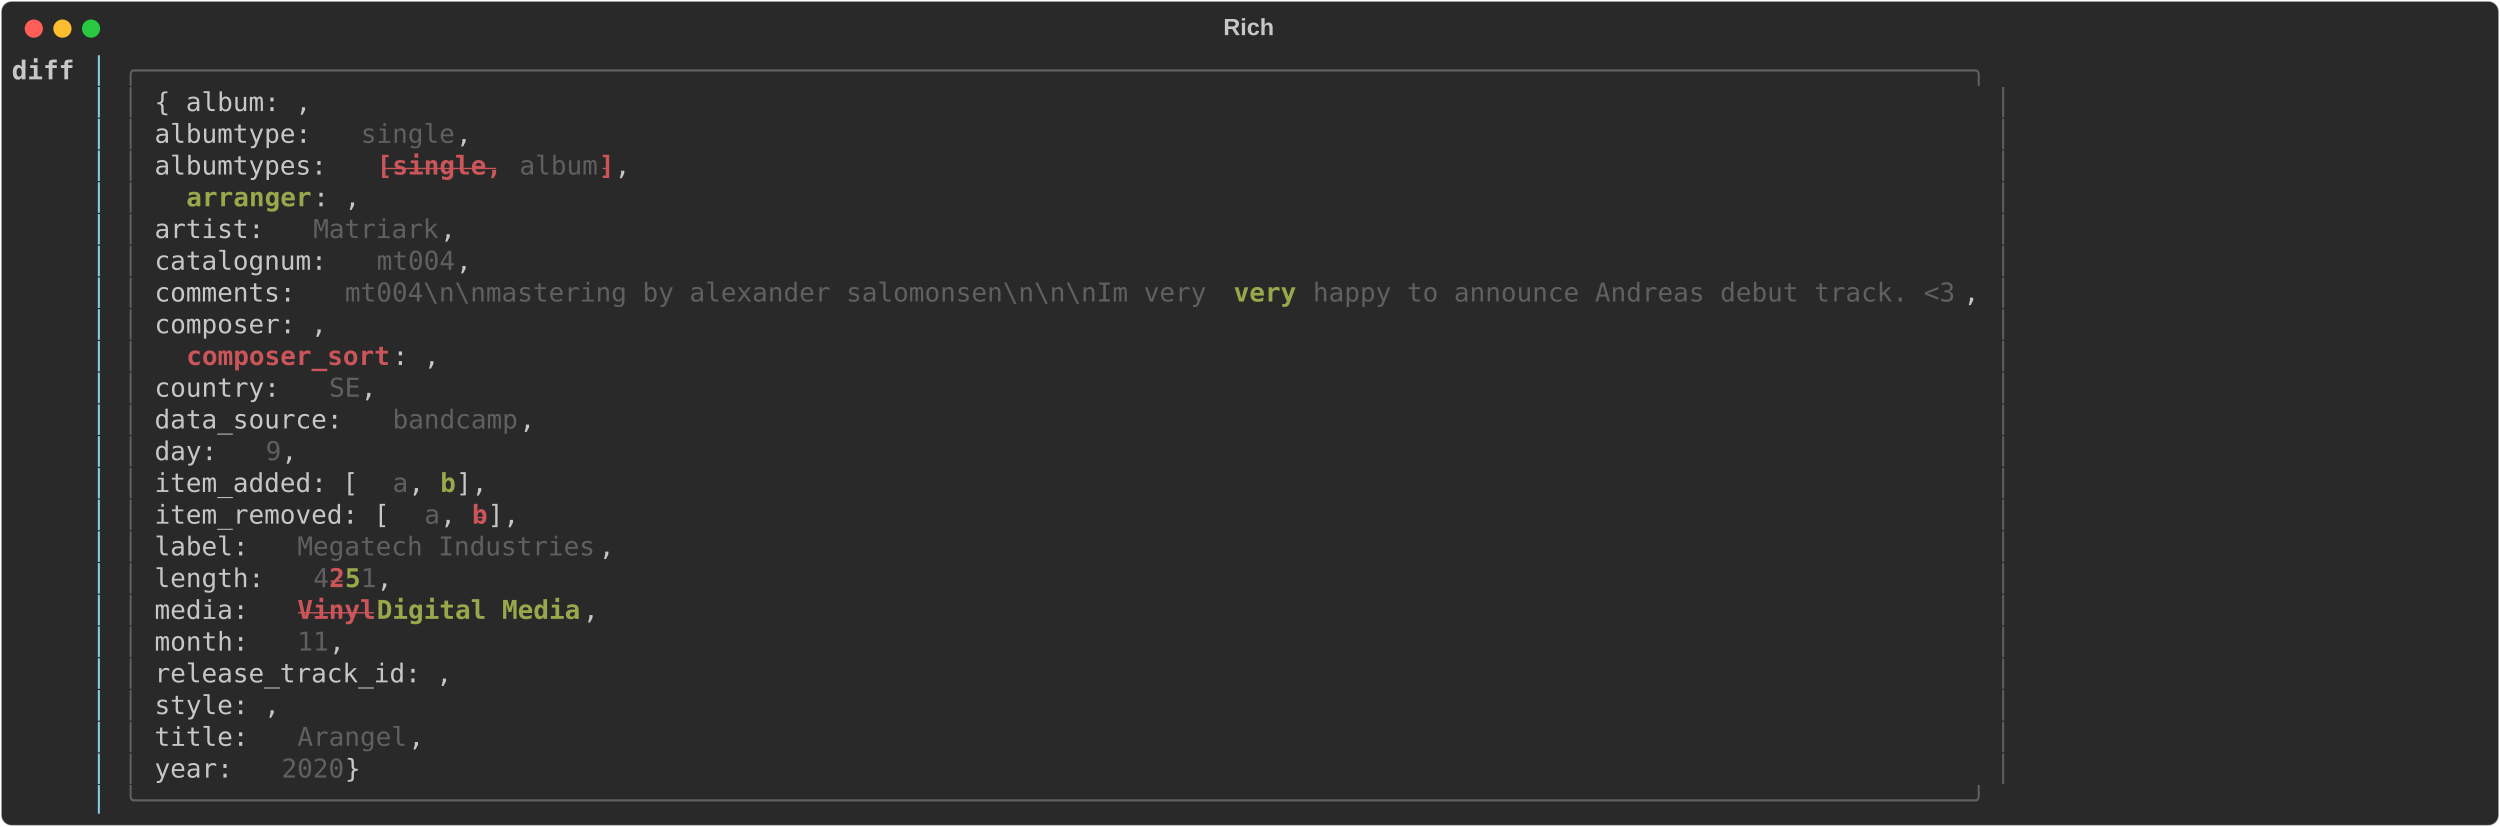
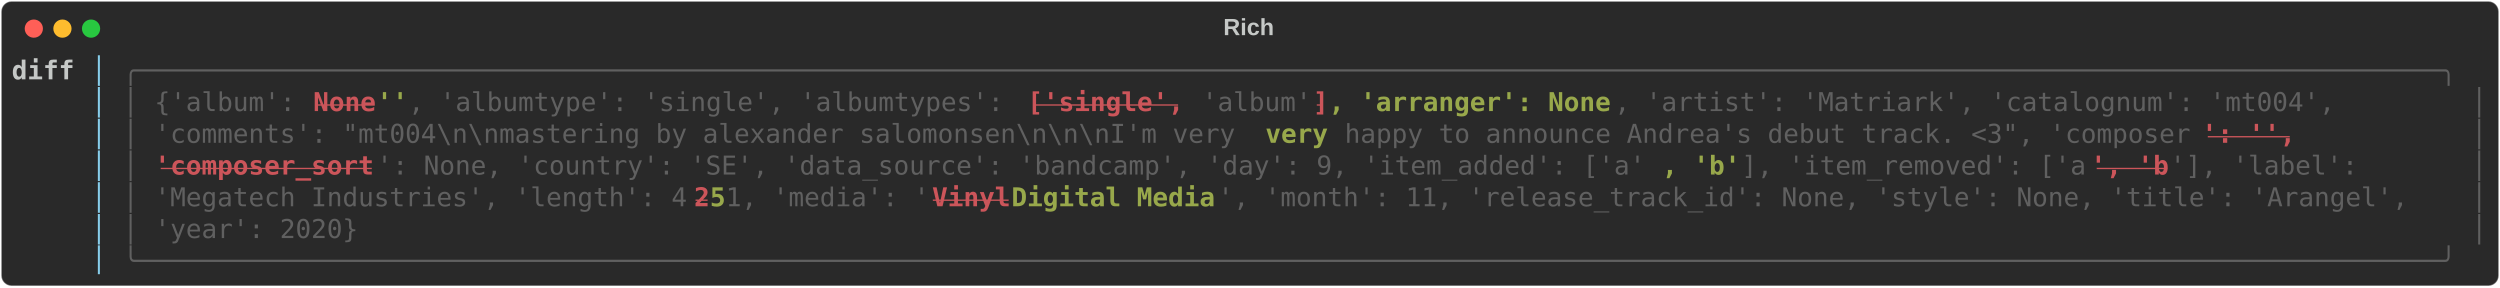
- <svg xmlns="http://www.w3.org/2000/svg" class="rich-terminal" viewBox="0 0 1922 635.6">
+ <svg xmlns="http://www.w3.org/2000/svg" class="rich-terminal" viewBox="0 0 1922 220.8">
  <style>

    @font-face {
        font-family: "Fira Code";
        src: local("FiraCode-Regular"),
                url("https://cdnjs.cloudflare.com/ajax/libs/firacode/6.2.0/woff2/FiraCode-Regular.woff2") format("woff2"),
                url("https://cdnjs.cloudflare.com/ajax/libs/firacode/6.2.0/woff/FiraCode-Regular.woff") format("woff");
        font-style: normal;
        font-weight: 400;
    }
    @font-face {
        font-family: "Fira Code";
        src: local("FiraCode-Bold"),
                url("https://cdnjs.cloudflare.com/ajax/libs/firacode/6.2.0/woff2/FiraCode-Bold.woff2") format("woff2"),
                url("https://cdnjs.cloudflare.com/ajax/libs/firacode/6.2.0/woff/FiraCode-Bold.woff") format("woff");
        font-style: bold;
        font-weight: 700;
    }

-     .terminal-933792047-matrix {
+     .terminal-2903269099-matrix {
        font-family: Fira Code, monospace;
        font-size: 20px;
        line-height: 24.4px;
        font-variant-east-asian: full-width;
    }

-     .terminal-933792047-title {
+     .terminal-2903269099-title {
        font-size: 18px;
        font-weight: bold;
        font-family: arial;
    }

-     .terminal-933792047-r1 { fill: #c5c8c6;font-weight: bold }
- .terminal-933792047-r2 { fill: #87ceeb }
- .terminal-933792047-r3 { fill: #c5c8c6 }
- .terminal-933792047-r4 { fill: #606060 }
- .terminal-933792047-r5 { fill: #cc555a;font-weight: bold;text-decoration: line-through; }
- .terminal-933792047-r6 { fill: #98a84b;font-weight: bold }
- .terminal-933792047-r7 { fill: #98a84b;font-weight: bold;text-decoration: underline; }
- .terminal-933792047-r8 { fill: #cc555a;font-weight: bold }
+     .terminal-2903269099-r1 { fill: #c5c8c6;font-weight: bold }
+ .terminal-2903269099-r2 { fill: #87ceeb }
+ .terminal-2903269099-r3 { fill: #c5c8c6 }
+ .terminal-2903269099-r4 { fill: #606060 }
+ .terminal-2903269099-r5 { fill: #cc555a;font-weight: bold;text-decoration: line-through; }
+ .terminal-2903269099-r6 { fill: #98a84b;font-weight: bold }
+ .terminal-2903269099-r7 { fill: #98a84b;font-weight: bold;text-decoration: underline; }
    </style>
  <defs>
-     <clipPath id="terminal-933792047-clip-terminal">
-       <rect x="0" y="0" width="1902.2" height="584.6" />
+     <clipPath id="terminal-2903269099-clip-terminal">
+       <rect x="0" y="0" width="1902.2" height="169.8" />
    </clipPath>
-     <clipPath id="terminal-933792047-line-0">
+     <clipPath id="terminal-2903269099-line-0">
      <rect x="0" y="1.5" width="1903.2" height="24.65" />
    </clipPath>
-     <clipPath id="terminal-933792047-line-1">
+     <clipPath id="terminal-2903269099-line-1">
      <rect x="0" y="25.9" width="1903.2" height="24.65" />
    </clipPath>
-     <clipPath id="terminal-933792047-line-2">
+     <clipPath id="terminal-2903269099-line-2">
      <rect x="0" y="50.3" width="1903.2" height="24.65" />
    </clipPath>
-     <clipPath id="terminal-933792047-line-3">
+     <clipPath id="terminal-2903269099-line-3">
      <rect x="0" y="74.7" width="1903.2" height="24.65" />
    </clipPath>
-     <clipPath id="terminal-933792047-line-4">
+     <clipPath id="terminal-2903269099-line-4">
      <rect x="0" y="99.1" width="1903.2" height="24.65" />
    </clipPath>
-     <clipPath id="terminal-933792047-line-5">
+     <clipPath id="terminal-2903269099-line-5">
      <rect x="0" y="123.5" width="1903.2" height="24.65" />
    </clipPath>
-     <clipPath id="terminal-933792047-line-6">
-       <rect x="0" y="147.9" width="1903.2" height="24.65" />
-     </clipPath>
-     <clipPath id="terminal-933792047-line-7">
-       <rect x="0" y="172.3" width="1903.2" height="24.65" />
-     </clipPath>
-     <clipPath id="terminal-933792047-line-8">
-       <rect x="0" y="196.7" width="1903.2" height="24.65" />
-     </clipPath>
-     <clipPath id="terminal-933792047-line-9">
-       <rect x="0" y="221.1" width="1903.2" height="24.65" />
-     </clipPath>
-     <clipPath id="terminal-933792047-line-10">
-       <rect x="0" y="245.5" width="1903.2" height="24.65" />
-     </clipPath>
-     <clipPath id="terminal-933792047-line-11">
-       <rect x="0" y="269.9" width="1903.2" height="24.65" />
-     </clipPath>
-     <clipPath id="terminal-933792047-line-12">
-       <rect x="0" y="294.3" width="1903.2" height="24.65" />
-     </clipPath>
-     <clipPath id="terminal-933792047-line-13">
-       <rect x="0" y="318.7" width="1903.2" height="24.65" />
-     </clipPath>
-     <clipPath id="terminal-933792047-line-14">
-       <rect x="0" y="343.1" width="1903.2" height="24.65" />
-     </clipPath>
-     <clipPath id="terminal-933792047-line-15">
-       <rect x="0" y="367.5" width="1903.2" height="24.65" />
-     </clipPath>
-     <clipPath id="terminal-933792047-line-16">
-       <rect x="0" y="391.9" width="1903.2" height="24.65" />
-     </clipPath>
-     <clipPath id="terminal-933792047-line-17">
-       <rect x="0" y="416.3" width="1903.2" height="24.65" />
-     </clipPath>
-     <clipPath id="terminal-933792047-line-18">
-       <rect x="0" y="440.7" width="1903.2" height="24.65" />
-     </clipPath>
-     <clipPath id="terminal-933792047-line-19">
-       <rect x="0" y="465.1" width="1903.2" height="24.65" />
-     </clipPath>
-     <clipPath id="terminal-933792047-line-20">
-       <rect x="0" y="489.5" width="1903.2" height="24.65" />
-     </clipPath>
-     <clipPath id="terminal-933792047-line-21">
-       <rect x="0" y="513.9" width="1903.2" height="24.65" />
-     </clipPath>
-     <clipPath id="terminal-933792047-line-22">
-       <rect x="0" y="538.3" width="1903.2" height="24.65" />
-     </clipPath>
  </defs>
-   <rect fill="#292929" stroke="rgba(255,255,255,0.35)" stroke-width="1" x="1" y="1" width="1920" height="633.6" rx="8" />
-   <text class="terminal-933792047-title" fill="#c5c8c6" text-anchor="middle" x="960" y="27">Rich</text>
+   <rect fill="#292929" stroke="rgba(255,255,255,0.35)" stroke-width="1" x="1" y="1" width="1920" height="218.8" rx="8" />
+   <text class="terminal-2903269099-title" fill="#c5c8c6" text-anchor="middle" x="960" y="27">Rich</text>
  <g transform="translate(26,22)">
    <circle cx="0" cy="0" r="7" fill="#ff5f57" />
    <circle cx="22" cy="0" r="7" fill="#febc2e" />
    <circle cx="44" cy="0" r="7" fill="#28c840" />
  </g>
-   <g transform="translate(9, 41)" clip-path="url(#terminal-933792047-clip-terminal)">
-     <g class="terminal-933792047-matrix">
-       <text class="terminal-933792047-r1" x="0" y="20" textLength="48.8" clip-path="url(#terminal-933792047-line-0)">diff</text>
-       <text class="terminal-933792047-r2" x="61" y="20" textLength="12.2" clip-path="url(#terminal-933792047-line-0)">│</text>
-       <text class="terminal-933792047-r4" x="85.4" y="20" textLength="1451.8" clip-path="url(#terminal-933792047-line-0)">╭─────────────────────────────────────────────────────────────────────────────────────────────────────────────────────╮</text>
-       <text class="terminal-933792047-r3" x="1903.2" y="20" textLength="12.2" clip-path="url(#terminal-933792047-line-0)">
+   <g transform="translate(9, 41)" clip-path="url(#terminal-2903269099-clip-terminal)">
+     <g class="terminal-2903269099-matrix">
+       <text class="terminal-2903269099-r1" x="0" y="20" textLength="48.8" clip-path="url(#terminal-2903269099-line-0)">diff</text>
+       <text class="terminal-2903269099-r2" x="61" y="20" textLength="12.2" clip-path="url(#terminal-2903269099-line-0)">│</text>
+       <text class="terminal-2903269099-r4" x="85.4" y="20" textLength="1817.8" clip-path="url(#terminal-2903269099-line-0)">╭───────────────────────────────────────────────────────────────────────────────────────────────────────────────────────────────────────────────────╮</text>
+       <text class="terminal-2903269099-r3" x="1903.2" y="20" textLength="12.2" clip-path="url(#terminal-2903269099-line-0)">
</text>
-       <text class="terminal-933792047-r2" x="61" y="44.4" textLength="12.2" clip-path="url(#terminal-933792047-line-1)">│</text>
-       <text class="terminal-933792047-r4" x="85.4" y="44.4" textLength="12.2" clip-path="url(#terminal-933792047-line-1)">│</text>
-       <text class="terminal-933792047-r3" x="109.8" y="44.4" textLength="1403" clip-path="url(#terminal-933792047-line-1)">{ album: ,                                                                                                         </text>
-       <text class="terminal-933792047-r4" x="1525" y="44.4" textLength="12.2" clip-path="url(#terminal-933792047-line-1)">│</text>
-       <text class="terminal-933792047-r3" x="1903.2" y="44.4" textLength="12.2" clip-path="url(#terminal-933792047-line-1)">
+       <text class="terminal-2903269099-r2" x="61" y="44.4" textLength="12.2" clip-path="url(#terminal-2903269099-line-1)">│</text>
+       <text class="terminal-2903269099-r4" x="85.4" y="44.4" textLength="12.2" clip-path="url(#terminal-2903269099-line-1)">│</text>
+       <text class="terminal-2903269099-r4" x="109.8" y="44.4" textLength="122" clip-path="url(#terminal-2903269099-line-1)">{'album': </text>
+       <text class="terminal-2903269099-r5" x="231.8" y="44.4" textLength="48.8" clip-path="url(#terminal-2903269099-line-1)">None</text>
+       <text class="terminal-2903269099-r6" x="280.6" y="44.4" textLength="24.4" clip-path="url(#terminal-2903269099-line-1)">''</text>
+       <text class="terminal-2903269099-r4" x="305" y="44.4" textLength="475.8" clip-path="url(#terminal-2903269099-line-1)">, 'albumtype': 'single', 'albumtypes': </text>
+       <text class="terminal-2903269099-r5" x="780.8" y="44.4" textLength="134.2" clip-path="url(#terminal-2903269099-line-1)">['single', </text>
+       <text class="terminal-2903269099-r4" x="915" y="44.4" textLength="85.4" clip-path="url(#terminal-2903269099-line-1)">'album'</text>
+       <text class="terminal-2903269099-r5" x="1000.4" y="44.4" textLength="12.2" clip-path="url(#terminal-2903269099-line-1)">]</text>
+       <text class="terminal-2903269099-r6" x="1012.6" y="44.4" textLength="219.6" clip-path="url(#terminal-2903269099-line-1)">, 'arranger': None</text>
+       <text class="terminal-2903269099-r4" x="1232.2" y="44.4" textLength="573.4" clip-path="url(#terminal-2903269099-line-1)">, 'artist': 'Matriark', 'catalognum': 'mt004', </text>
+       <text class="terminal-2903269099-r4" x="1891" y="44.4" textLength="12.2" clip-path="url(#terminal-2903269099-line-1)">│</text>
+       <text class="terminal-2903269099-r3" x="1903.2" y="44.4" textLength="12.2" clip-path="url(#terminal-2903269099-line-1)">
</text>
-       <text class="terminal-933792047-r2" x="61" y="68.8" textLength="12.2" clip-path="url(#terminal-933792047-line-2)">│</text>
-       <text class="terminal-933792047-r4" x="85.4" y="68.8" textLength="12.2" clip-path="url(#terminal-933792047-line-2)">│</text>
-       <text class="terminal-933792047-r3" x="109.8" y="68.8" textLength="158.6" clip-path="url(#terminal-933792047-line-2)">  albumtype: </text>
-       <text class="terminal-933792047-r4" x="268.4" y="68.8" textLength="73.2" clip-path="url(#terminal-933792047-line-2)">single</text>
-       <text class="terminal-933792047-r3" x="341.6" y="68.8" textLength="1171.2" clip-path="url(#terminal-933792047-line-2)">,                                                                                               </text>
-       <text class="terminal-933792047-r4" x="1525" y="68.8" textLength="12.2" clip-path="url(#terminal-933792047-line-2)">│</text>
-       <text class="terminal-933792047-r3" x="1903.2" y="68.8" textLength="12.2" clip-path="url(#terminal-933792047-line-2)">
+       <text class="terminal-2903269099-r2" x="61" y="68.8" textLength="12.2" clip-path="url(#terminal-2903269099-line-2)">│</text>
+       <text class="terminal-2903269099-r4" x="85.4" y="68.8" textLength="12.2" clip-path="url(#terminal-2903269099-line-2)">│</text>
+       <text class="terminal-2903269099-r4" x="109.8" y="68.8" textLength="854" clip-path="url(#terminal-2903269099-line-2)">'comments': "mt004\n\nmastering by alexander salomonsen\n\n\nI'm very </text>
+       <text class="terminal-2903269099-r6" x="963.8" y="68.8" textLength="48.8" clip-path="url(#terminal-2903269099-line-2)">very</text>
+       <text class="terminal-2903269099-r4" x="1024.8" y="68.8" textLength="658.8" clip-path="url(#terminal-2903269099-line-2)">happy to announce Andrea's debut track. &lt;3", 'composer</text>
+       <text class="terminal-2903269099-r5" x="1683.6" y="68.8" textLength="85.4" clip-path="url(#terminal-2903269099-line-2)">': '', </text>
+       <text class="terminal-2903269099-r4" x="1891" y="68.8" textLength="12.2" clip-path="url(#terminal-2903269099-line-2)">│</text>
+       <text class="terminal-2903269099-r3" x="1903.2" y="68.8" textLength="12.2" clip-path="url(#terminal-2903269099-line-2)">
</text>
-       <text class="terminal-933792047-r2" x="61" y="93.2" textLength="12.2" clip-path="url(#terminal-933792047-line-3)">│</text>
-       <text class="terminal-933792047-r4" x="85.4" y="93.2" textLength="12.2" clip-path="url(#terminal-933792047-line-3)">│</text>
-       <text class="terminal-933792047-r3" x="109.8" y="93.2" textLength="170.8" clip-path="url(#terminal-933792047-line-3)">  albumtypes: </text>
-       <text class="terminal-933792047-r5" x="280.6" y="93.2" textLength="109.8" clip-path="url(#terminal-933792047-line-3)">[single, </text>
-       <text class="terminal-933792047-r4" x="390.4" y="93.2" textLength="61" clip-path="url(#terminal-933792047-line-3)">album</text>
-       <text class="terminal-933792047-r5" x="451.4" y="93.2" textLength="12.2" clip-path="url(#terminal-933792047-line-3)">]</text>
-       <text class="terminal-933792047-r3" x="463.6" y="93.2" textLength="1049.2" clip-path="url(#terminal-933792047-line-3)">,                                                                                     </text>
-       <text class="terminal-933792047-r4" x="1525" y="93.2" textLength="12.2" clip-path="url(#terminal-933792047-line-3)">│</text>
-       <text class="terminal-933792047-r3" x="1903.2" y="93.2" textLength="12.2" clip-path="url(#terminal-933792047-line-3)">
+       <text class="terminal-2903269099-r2" x="61" y="93.2" textLength="12.2" clip-path="url(#terminal-2903269099-line-3)">│</text>
+       <text class="terminal-2903269099-r4" x="85.4" y="93.2" textLength="12.2" clip-path="url(#terminal-2903269099-line-3)">│</text>
+       <text class="terminal-2903269099-r5" x="109.8" y="93.2" textLength="170.8" clip-path="url(#terminal-2903269099-line-3)">'composer_sort</text>
+       <text class="terminal-2903269099-r4" x="280.6" y="93.2" textLength="988.2" clip-path="url(#terminal-2903269099-line-3)">': None, 'country': 'SE', 'data_source': 'bandcamp', 'day': 9, 'item_added': ['a'</text>
+       <text class="terminal-2903269099-r6" x="1268.8" y="93.2" textLength="61" clip-path="url(#terminal-2903269099-line-3)">, 'b'</text>
+       <text class="terminal-2903269099-r4" x="1329.8" y="93.2" textLength="268.4" clip-path="url(#terminal-2903269099-line-3)">], 'item_removed': ['a</text>
+       <text class="terminal-2903269099-r5" x="1598.2" y="93.2" textLength="61" clip-path="url(#terminal-2903269099-line-3)">', 'b</text>
+       <text class="terminal-2903269099-r4" x="1659.2" y="93.2" textLength="158.6" clip-path="url(#terminal-2903269099-line-3)">'], 'label': </text>
+       <text class="terminal-2903269099-r4" x="1891" y="93.2" textLength="12.2" clip-path="url(#terminal-2903269099-line-3)">│</text>
+       <text class="terminal-2903269099-r3" x="1903.2" y="93.2" textLength="12.2" clip-path="url(#terminal-2903269099-line-3)">
</text>
-       <text class="terminal-933792047-r2" x="61" y="117.6" textLength="12.2" clip-path="url(#terminal-933792047-line-4)">│</text>
-       <text class="terminal-933792047-r4" x="85.4" y="117.6" textLength="12.2" clip-path="url(#terminal-933792047-line-4)">│</text>
-       <text class="terminal-933792047-r6" x="134.2" y="117.6" textLength="97.6" clip-path="url(#terminal-933792047-line-4)">arranger</text>
-       <text class="terminal-933792047-r3" x="231.8" y="117.6" textLength="1281" clip-path="url(#terminal-933792047-line-4)">: ,                                                                                                      </text>
-       <text class="terminal-933792047-r4" x="1525" y="117.6" textLength="12.2" clip-path="url(#terminal-933792047-line-4)">│</text>
-       <text class="terminal-933792047-r3" x="1903.2" y="117.6" textLength="12.2" clip-path="url(#terminal-933792047-line-4)">
+       <text class="terminal-2903269099-r2" x="61" y="117.6" textLength="12.2" clip-path="url(#terminal-2903269099-line-4)">│</text>
+       <text class="terminal-2903269099-r4" x="85.4" y="117.6" textLength="12.2" clip-path="url(#terminal-2903269099-line-4)">│</text>
+       <text class="terminal-2903269099-r4" x="109.8" y="117.6" textLength="414.8" clip-path="url(#terminal-2903269099-line-4)">'Megatech Industries', 'length': 4</text>
+       <text class="terminal-2903269099-r5" x="524.6" y="117.6" textLength="12.2" clip-path="url(#terminal-2903269099-line-4)">2</text>
+       <text class="terminal-2903269099-r6" x="536.8" y="117.6" textLength="12.2" clip-path="url(#terminal-2903269099-line-4)">5</text>
+       <text class="terminal-2903269099-r4" x="549" y="117.6" textLength="158.6" clip-path="url(#terminal-2903269099-line-4)">1, 'media': '</text>
+       <text class="terminal-2903269099-r5" x="707.6" y="117.6" textLength="61" clip-path="url(#terminal-2903269099-line-4)">Vinyl</text>
+       <text class="terminal-2903269099-r6" x="768.6" y="117.6" textLength="158.6" clip-path="url(#terminal-2903269099-line-4)">Digital Media</text>
+       <text class="terminal-2903269099-r4" x="927.2" y="117.6" textLength="939.4" clip-path="url(#terminal-2903269099-line-4)">', 'month': 11, 'release_track_id': None, 'style': None, 'title': 'Arangel', </text>
+       <text class="terminal-2903269099-r4" x="1891" y="117.6" textLength="12.2" clip-path="url(#terminal-2903269099-line-4)">│</text>
+       <text class="terminal-2903269099-r3" x="1903.2" y="117.6" textLength="12.2" clip-path="url(#terminal-2903269099-line-4)">
</text>
-       <text class="terminal-933792047-r2" x="61" y="142" textLength="12.2" clip-path="url(#terminal-933792047-line-5)">│</text>
-       <text class="terminal-933792047-r4" x="85.4" y="142" textLength="12.2" clip-path="url(#terminal-933792047-line-5)">│</text>
-       <text class="terminal-933792047-r3" x="109.8" y="142" textLength="122" clip-path="url(#terminal-933792047-line-5)">  artist: </text>
-       <text class="terminal-933792047-r4" x="231.8" y="142" textLength="97.6" clip-path="url(#terminal-933792047-line-5)">Matriark</text>
-       <text class="terminal-933792047-r3" x="329.4" y="142" textLength="1183.4" clip-path="url(#terminal-933792047-line-5)">,                                                                                                </text>
-       <text class="terminal-933792047-r4" x="1525" y="142" textLength="12.2" clip-path="url(#terminal-933792047-line-5)">│</text>
-       <text class="terminal-933792047-r3" x="1903.2" y="142" textLength="12.2" clip-path="url(#terminal-933792047-line-5)">
+       <text class="terminal-2903269099-r2" x="61" y="142" textLength="12.2" clip-path="url(#terminal-2903269099-line-5)">│</text>
+       <text class="terminal-2903269099-r4" x="85.4" y="142" textLength="12.2" clip-path="url(#terminal-2903269099-line-5)">│</text>
+       <text class="terminal-2903269099-r4" x="109.8" y="142" textLength="158.6" clip-path="url(#terminal-2903269099-line-5)">'year': 2020}</text>
+       <text class="terminal-2903269099-r4" x="1891" y="142" textLength="12.2" clip-path="url(#terminal-2903269099-line-5)">│</text>
+       <text class="terminal-2903269099-r3" x="1903.2" y="142" textLength="12.2" clip-path="url(#terminal-2903269099-line-5)">
</text>
-       <text class="terminal-933792047-r2" x="61" y="166.4" textLength="12.2" clip-path="url(#terminal-933792047-line-6)">│</text>
-       <text class="terminal-933792047-r4" x="85.4" y="166.4" textLength="12.2" clip-path="url(#terminal-933792047-line-6)">│</text>
-       <text class="terminal-933792047-r3" x="109.8" y="166.4" textLength="170.8" clip-path="url(#terminal-933792047-line-6)">  catalognum: </text>
-       <text class="terminal-933792047-r4" x="280.6" y="166.4" textLength="61" clip-path="url(#terminal-933792047-line-6)">mt004</text>
-       <text class="terminal-933792047-r3" x="341.6" y="166.4" textLength="1171.2" clip-path="url(#terminal-933792047-line-6)">,                                                                                               </text>
-       <text class="terminal-933792047-r4" x="1525" y="166.4" textLength="12.2" clip-path="url(#terminal-933792047-line-6)">│</text>
-       <text class="terminal-933792047-r3" x="1903.2" y="166.4" textLength="12.2" clip-path="url(#terminal-933792047-line-6)">
- </text>
-       <text class="terminal-933792047-r2" x="61" y="190.8" textLength="12.2" clip-path="url(#terminal-933792047-line-7)">│</text>
-       <text class="terminal-933792047-r4" x="85.4" y="190.8" textLength="12.2" clip-path="url(#terminal-933792047-line-7)">│</text>
-       <text class="terminal-933792047-r3" x="109.8" y="190.8" textLength="146.4" clip-path="url(#terminal-933792047-line-7)">  comments: </text>
-       <text class="terminal-933792047-r4" x="256.2" y="190.8" textLength="683.2" clip-path="url(#terminal-933792047-line-7)">mt004\n\nmastering by alexander salomonsen\n\n\nIm very </text>
-       <text class="terminal-933792047-r6" x="939.4" y="190.8" textLength="48.8" clip-path="url(#terminal-933792047-line-7)">very</text>
-       <text class="terminal-933792047-r4" x="1000.4" y="190.8" textLength="500.2" clip-path="url(#terminal-933792047-line-7)">happy to announce Andreas debut track. &lt;3</text>
-       <text class="terminal-933792047-r3" x="1500.6" y="190.8" textLength="12.2" clip-path="url(#terminal-933792047-line-7)">,</text>
-       <text class="terminal-933792047-r4" x="1525" y="190.8" textLength="12.2" clip-path="url(#terminal-933792047-line-7)">│</text>
-       <text class="terminal-933792047-r3" x="1903.2" y="190.8" textLength="12.2" clip-path="url(#terminal-933792047-line-7)">
- </text>
-       <text class="terminal-933792047-r2" x="61" y="215.2" textLength="12.2" clip-path="url(#terminal-933792047-line-8)">│</text>
-       <text class="terminal-933792047-r4" x="85.4" y="215.2" textLength="12.2" clip-path="url(#terminal-933792047-line-8)">│</text>
-       <text class="terminal-933792047-r3" x="109.8" y="215.2" textLength="1403" clip-path="url(#terminal-933792047-line-8)">  composer: ,                                                                                                      </text>
-       <text class="terminal-933792047-r4" x="1525" y="215.2" textLength="12.2" clip-path="url(#terminal-933792047-line-8)">│</text>
-       <text class="terminal-933792047-r3" x="1903.2" y="215.2" textLength="12.2" clip-path="url(#terminal-933792047-line-8)">
- </text>
-       <text class="terminal-933792047-r2" x="61" y="239.6" textLength="12.2" clip-path="url(#terminal-933792047-line-9)">│</text>
-       <text class="terminal-933792047-r4" x="85.4" y="239.6" textLength="12.2" clip-path="url(#terminal-933792047-line-9)">│</text>
-       <text class="terminal-933792047-r8" x="134.2" y="239.6" textLength="158.6" clip-path="url(#terminal-933792047-line-9)">composer_sort</text>
-       <text class="terminal-933792047-r3" x="292.8" y="239.6" textLength="1220" clip-path="url(#terminal-933792047-line-9)">: ,                                                                                                 </text>
-       <text class="terminal-933792047-r4" x="1525" y="239.6" textLength="12.2" clip-path="url(#terminal-933792047-line-9)">│</text>
-       <text class="terminal-933792047-r3" x="1903.2" y="239.6" textLength="12.2" clip-path="url(#terminal-933792047-line-9)">
- </text>
-       <text class="terminal-933792047-r2" x="61" y="264" textLength="12.2" clip-path="url(#terminal-933792047-line-10)">│</text>
-       <text class="terminal-933792047-r4" x="85.4" y="264" textLength="12.2" clip-path="url(#terminal-933792047-line-10)">│</text>
-       <text class="terminal-933792047-r3" x="109.8" y="264" textLength="134.2" clip-path="url(#terminal-933792047-line-10)">  country: </text>
-       <text class="terminal-933792047-r4" x="244" y="264" textLength="24.4" clip-path="url(#terminal-933792047-line-10)">SE</text>
-       <text class="terminal-933792047-r3" x="268.4" y="264" textLength="1244.4" clip-path="url(#terminal-933792047-line-10)">,                                                                                                     </text>
-       <text class="terminal-933792047-r4" x="1525" y="264" textLength="12.2" clip-path="url(#terminal-933792047-line-10)">│</text>
-       <text class="terminal-933792047-r3" x="1903.2" y="264" textLength="12.2" clip-path="url(#terminal-933792047-line-10)">
- </text>
-       <text class="terminal-933792047-r2" x="61" y="288.4" textLength="12.2" clip-path="url(#terminal-933792047-line-11)">│</text>
-       <text class="terminal-933792047-r4" x="85.4" y="288.4" textLength="12.2" clip-path="url(#terminal-933792047-line-11)">│</text>
-       <text class="terminal-933792047-r3" x="109.8" y="288.4" textLength="183" clip-path="url(#terminal-933792047-line-11)">  data_source: </text>
-       <text class="terminal-933792047-r4" x="292.8" y="288.4" textLength="97.6" clip-path="url(#terminal-933792047-line-11)">bandcamp</text>
-       <text class="terminal-933792047-r3" x="390.4" y="288.4" textLength="1122.4" clip-path="url(#terminal-933792047-line-11)">,                                                                                           </text>
-       <text class="terminal-933792047-r4" x="1525" y="288.4" textLength="12.2" clip-path="url(#terminal-933792047-line-11)">│</text>
-       <text class="terminal-933792047-r3" x="1903.2" y="288.4" textLength="12.2" clip-path="url(#terminal-933792047-line-11)">
- </text>
-       <text class="terminal-933792047-r2" x="61" y="312.8" textLength="12.2" clip-path="url(#terminal-933792047-line-12)">│</text>
-       <text class="terminal-933792047-r4" x="85.4" y="312.8" textLength="12.2" clip-path="url(#terminal-933792047-line-12)">│</text>
-       <text class="terminal-933792047-r3" x="109.8" y="312.8" textLength="85.4" clip-path="url(#terminal-933792047-line-12)">  day: </text>
-       <text class="terminal-933792047-r4" x="195.2" y="312.8" textLength="12.2" clip-path="url(#terminal-933792047-line-12)">9</text>
-       <text class="terminal-933792047-r3" x="207.4" y="312.8" textLength="1305.4" clip-path="url(#terminal-933792047-line-12)">,                                                                                                          </text>
-       <text class="terminal-933792047-r4" x="1525" y="312.8" textLength="12.2" clip-path="url(#terminal-933792047-line-12)">│</text>
-       <text class="terminal-933792047-r3" x="1903.2" y="312.8" textLength="12.2" clip-path="url(#terminal-933792047-line-12)">
- </text>
-       <text class="terminal-933792047-r2" x="61" y="337.2" textLength="12.2" clip-path="url(#terminal-933792047-line-13)">│</text>
-       <text class="terminal-933792047-r4" x="85.4" y="337.2" textLength="12.2" clip-path="url(#terminal-933792047-line-13)">│</text>
-       <text class="terminal-933792047-r3" x="109.8" y="337.2" textLength="183" clip-path="url(#terminal-933792047-line-13)">  item_added: [</text>
-       <text class="terminal-933792047-r4" x="292.8" y="337.2" textLength="12.2" clip-path="url(#terminal-933792047-line-13)">a</text>
-       <text class="terminal-933792047-r3" x="305" y="337.2" textLength="24.4" clip-path="url(#terminal-933792047-line-13)">, </text>
-       <text class="terminal-933792047-r6" x="329.4" y="337.2" textLength="12.2" clip-path="url(#terminal-933792047-line-13)">b</text>
-       <text class="terminal-933792047-r3" x="341.6" y="337.2" textLength="1171.2" clip-path="url(#terminal-933792047-line-13)">],                                                                                              </text>
-       <text class="terminal-933792047-r4" x="1525" y="337.2" textLength="12.2" clip-path="url(#terminal-933792047-line-13)">│</text>
-       <text class="terminal-933792047-r3" x="1903.2" y="337.2" textLength="12.2" clip-path="url(#terminal-933792047-line-13)">
- </text>
-       <text class="terminal-933792047-r2" x="61" y="361.6" textLength="12.2" clip-path="url(#terminal-933792047-line-14)">│</text>
-       <text class="terminal-933792047-r4" x="85.4" y="361.6" textLength="12.2" clip-path="url(#terminal-933792047-line-14)">│</text>
-       <text class="terminal-933792047-r3" x="109.8" y="361.6" textLength="207.4" clip-path="url(#terminal-933792047-line-14)">  item_removed: [</text>
-       <text class="terminal-933792047-r4" x="317.2" y="361.6" textLength="12.2" clip-path="url(#terminal-933792047-line-14)">a</text>
-       <text class="terminal-933792047-r3" x="329.4" y="361.6" textLength="24.4" clip-path="url(#terminal-933792047-line-14)">, </text>
-       <text class="terminal-933792047-r5" x="353.8" y="361.6" textLength="12.2" clip-path="url(#terminal-933792047-line-14)">b</text>
-       <text class="terminal-933792047-r3" x="366" y="361.6" textLength="1146.8" clip-path="url(#terminal-933792047-line-14)">],                                                                                            </text>
-       <text class="terminal-933792047-r4" x="1525" y="361.6" textLength="12.2" clip-path="url(#terminal-933792047-line-14)">│</text>
-       <text class="terminal-933792047-r3" x="1903.2" y="361.6" textLength="12.2" clip-path="url(#terminal-933792047-line-14)">
- </text>
-       <text class="terminal-933792047-r2" x="61" y="386" textLength="12.2" clip-path="url(#terminal-933792047-line-15)">│</text>
-       <text class="terminal-933792047-r4" x="85.4" y="386" textLength="12.2" clip-path="url(#terminal-933792047-line-15)">│</text>
-       <text class="terminal-933792047-r3" x="109.8" y="386" textLength="109.8" clip-path="url(#terminal-933792047-line-15)">  label: </text>
-       <text class="terminal-933792047-r4" x="219.6" y="386" textLength="231.8" clip-path="url(#terminal-933792047-line-15)">Megatech Industries</text>
-       <text class="terminal-933792047-r3" x="451.4" y="386" textLength="1061.4" clip-path="url(#terminal-933792047-line-15)">,                                                                                      </text>
-       <text class="terminal-933792047-r4" x="1525" y="386" textLength="12.2" clip-path="url(#terminal-933792047-line-15)">│</text>
-       <text class="terminal-933792047-r3" x="1903.2" y="386" textLength="12.2" clip-path="url(#terminal-933792047-line-15)">
- </text>
-       <text class="terminal-933792047-r2" x="61" y="410.4" textLength="12.2" clip-path="url(#terminal-933792047-line-16)">│</text>
-       <text class="terminal-933792047-r4" x="85.4" y="410.4" textLength="12.2" clip-path="url(#terminal-933792047-line-16)">│</text>
-       <text class="terminal-933792047-r3" x="109.8" y="410.4" textLength="122" clip-path="url(#terminal-933792047-line-16)">  length: </text>
-       <text class="terminal-933792047-r4" x="231.8" y="410.4" textLength="12.2" clip-path="url(#terminal-933792047-line-16)">4</text>
-       <text class="terminal-933792047-r5" x="244" y="410.4" textLength="12.2" clip-path="url(#terminal-933792047-line-16)">2</text>
-       <text class="terminal-933792047-r6" x="256.2" y="410.4" textLength="12.2" clip-path="url(#terminal-933792047-line-16)">5</text>
-       <text class="terminal-933792047-r4" x="268.4" y="410.4" textLength="12.2" clip-path="url(#terminal-933792047-line-16)">1</text>
-       <text class="terminal-933792047-r3" x="280.6" y="410.4" textLength="1232.2" clip-path="url(#terminal-933792047-line-16)">,                                                                                                    </text>
-       <text class="terminal-933792047-r4" x="1525" y="410.4" textLength="12.2" clip-path="url(#terminal-933792047-line-16)">│</text>
-       <text class="terminal-933792047-r3" x="1903.2" y="410.4" textLength="12.2" clip-path="url(#terminal-933792047-line-16)">
- </text>
-       <text class="terminal-933792047-r2" x="61" y="434.8" textLength="12.2" clip-path="url(#terminal-933792047-line-17)">│</text>
-       <text class="terminal-933792047-r4" x="85.4" y="434.8" textLength="12.2" clip-path="url(#terminal-933792047-line-17)">│</text>
-       <text class="terminal-933792047-r3" x="109.8" y="434.8" textLength="109.8" clip-path="url(#terminal-933792047-line-17)">  media: </text>
-       <text class="terminal-933792047-r5" x="219.6" y="434.8" textLength="61" clip-path="url(#terminal-933792047-line-17)">Vinyl</text>
-       <text class="terminal-933792047-r6" x="280.6" y="434.8" textLength="158.6" clip-path="url(#terminal-933792047-line-17)">Digital Media</text>
-       <text class="terminal-933792047-r3" x="439.2" y="434.8" textLength="1073.6" clip-path="url(#terminal-933792047-line-17)">,                                                                                       </text>
-       <text class="terminal-933792047-r4" x="1525" y="434.8" textLength="12.2" clip-path="url(#terminal-933792047-line-17)">│</text>
-       <text class="terminal-933792047-r3" x="1903.2" y="434.8" textLength="12.2" clip-path="url(#terminal-933792047-line-17)">
- </text>
-       <text class="terminal-933792047-r2" x="61" y="459.2" textLength="12.2" clip-path="url(#terminal-933792047-line-18)">│</text>
-       <text class="terminal-933792047-r4" x="85.4" y="459.2" textLength="12.2" clip-path="url(#terminal-933792047-line-18)">│</text>
-       <text class="terminal-933792047-r3" x="109.8" y="459.2" textLength="109.8" clip-path="url(#terminal-933792047-line-18)">  month: </text>
-       <text class="terminal-933792047-r4" x="219.6" y="459.2" textLength="24.4" clip-path="url(#terminal-933792047-line-18)">11</text>
-       <text class="terminal-933792047-r3" x="244" y="459.2" textLength="1268.8" clip-path="url(#terminal-933792047-line-18)">,                                                                                                       </text>
-       <text class="terminal-933792047-r4" x="1525" y="459.2" textLength="12.2" clip-path="url(#terminal-933792047-line-18)">│</text>
-       <text class="terminal-933792047-r3" x="1903.2" y="459.2" textLength="12.2" clip-path="url(#terminal-933792047-line-18)">
- </text>
-       <text class="terminal-933792047-r2" x="61" y="483.6" textLength="12.2" clip-path="url(#terminal-933792047-line-19)">│</text>
-       <text class="terminal-933792047-r4" x="85.4" y="483.6" textLength="12.2" clip-path="url(#terminal-933792047-line-19)">│</text>
-       <text class="terminal-933792047-r3" x="109.8" y="483.6" textLength="1403" clip-path="url(#terminal-933792047-line-19)">  release_track_id: ,                                                                                              </text>
-       <text class="terminal-933792047-r4" x="1525" y="483.6" textLength="12.2" clip-path="url(#terminal-933792047-line-19)">│</text>
-       <text class="terminal-933792047-r3" x="1903.2" y="483.6" textLength="12.2" clip-path="url(#terminal-933792047-line-19)">
- </text>
-       <text class="terminal-933792047-r2" x="61" y="508" textLength="12.2" clip-path="url(#terminal-933792047-line-20)">│</text>
-       <text class="terminal-933792047-r4" x="85.4" y="508" textLength="12.2" clip-path="url(#terminal-933792047-line-20)">│</text>
-       <text class="terminal-933792047-r3" x="109.8" y="508" textLength="1403" clip-path="url(#terminal-933792047-line-20)">  style: ,                                                                                                         </text>
-       <text class="terminal-933792047-r4" x="1525" y="508" textLength="12.2" clip-path="url(#terminal-933792047-line-20)">│</text>
-       <text class="terminal-933792047-r3" x="1903.2" y="508" textLength="12.2" clip-path="url(#terminal-933792047-line-20)">
- </text>
-       <text class="terminal-933792047-r2" x="61" y="532.4" textLength="12.2" clip-path="url(#terminal-933792047-line-21)">│</text>
-       <text class="terminal-933792047-r4" x="85.4" y="532.4" textLength="12.2" clip-path="url(#terminal-933792047-line-21)">│</text>
-       <text class="terminal-933792047-r3" x="109.8" y="532.4" textLength="109.8" clip-path="url(#terminal-933792047-line-21)">  title: </text>
-       <text class="terminal-933792047-r4" x="219.6" y="532.4" textLength="85.4" clip-path="url(#terminal-933792047-line-21)">Arangel</text>
-       <text class="terminal-933792047-r3" x="305" y="532.4" textLength="1207.8" clip-path="url(#terminal-933792047-line-21)">,                                                                                                  </text>
-       <text class="terminal-933792047-r4" x="1525" y="532.4" textLength="12.2" clip-path="url(#terminal-933792047-line-21)">│</text>
-       <text class="terminal-933792047-r3" x="1903.2" y="532.4" textLength="12.2" clip-path="url(#terminal-933792047-line-21)">
- </text>
-       <text class="terminal-933792047-r2" x="61" y="556.8" textLength="12.2" clip-path="url(#terminal-933792047-line-22)">│</text>
-       <text class="terminal-933792047-r4" x="85.4" y="556.8" textLength="12.2" clip-path="url(#terminal-933792047-line-22)">│</text>
-       <text class="terminal-933792047-r3" x="109.8" y="556.8" textLength="97.6" clip-path="url(#terminal-933792047-line-22)">  year: </text>
-       <text class="terminal-933792047-r4" x="207.4" y="556.8" textLength="48.8" clip-path="url(#terminal-933792047-line-22)">2020</text>
-       <text class="terminal-933792047-r3" x="256.2" y="556.8" textLength="1256.6" clip-path="url(#terminal-933792047-line-22)">}                                                                                                      </text>
-       <text class="terminal-933792047-r4" x="1525" y="556.8" textLength="12.2" clip-path="url(#terminal-933792047-line-22)">│</text>
-       <text class="terminal-933792047-r3" x="1903.2" y="556.8" textLength="12.2" clip-path="url(#terminal-933792047-line-22)">
- </text>
-       <text class="terminal-933792047-r2" x="61" y="581.2" textLength="12.2" clip-path="url(#terminal-933792047-line-23)">│</text>
-       <text class="terminal-933792047-r4" x="85.4" y="581.2" textLength="1451.8" clip-path="url(#terminal-933792047-line-23)">╰─────────────────────────────────────────────────────────────────────────────────────────────────────────────────────╯</text>
-       <text class="terminal-933792047-r3" x="1903.2" y="581.2" textLength="12.2" clip-path="url(#terminal-933792047-line-23)">
+       <text class="terminal-2903269099-r2" x="61" y="166.4" textLength="12.2" clip-path="url(#terminal-2903269099-line-6)">│</text>
+       <text class="terminal-2903269099-r4" x="85.4" y="166.4" textLength="1817.8" clip-path="url(#terminal-2903269099-line-6)">╰───────────────────────────────────────────────────────────────────────────────────────────────────────────────────────────────────────────────────╯</text>
+       <text class="terminal-2903269099-r3" x="1903.2" y="166.4" textLength="12.2" clip-path="url(#terminal-2903269099-line-6)">
</text>
    </g>
  </g>
</svg>
